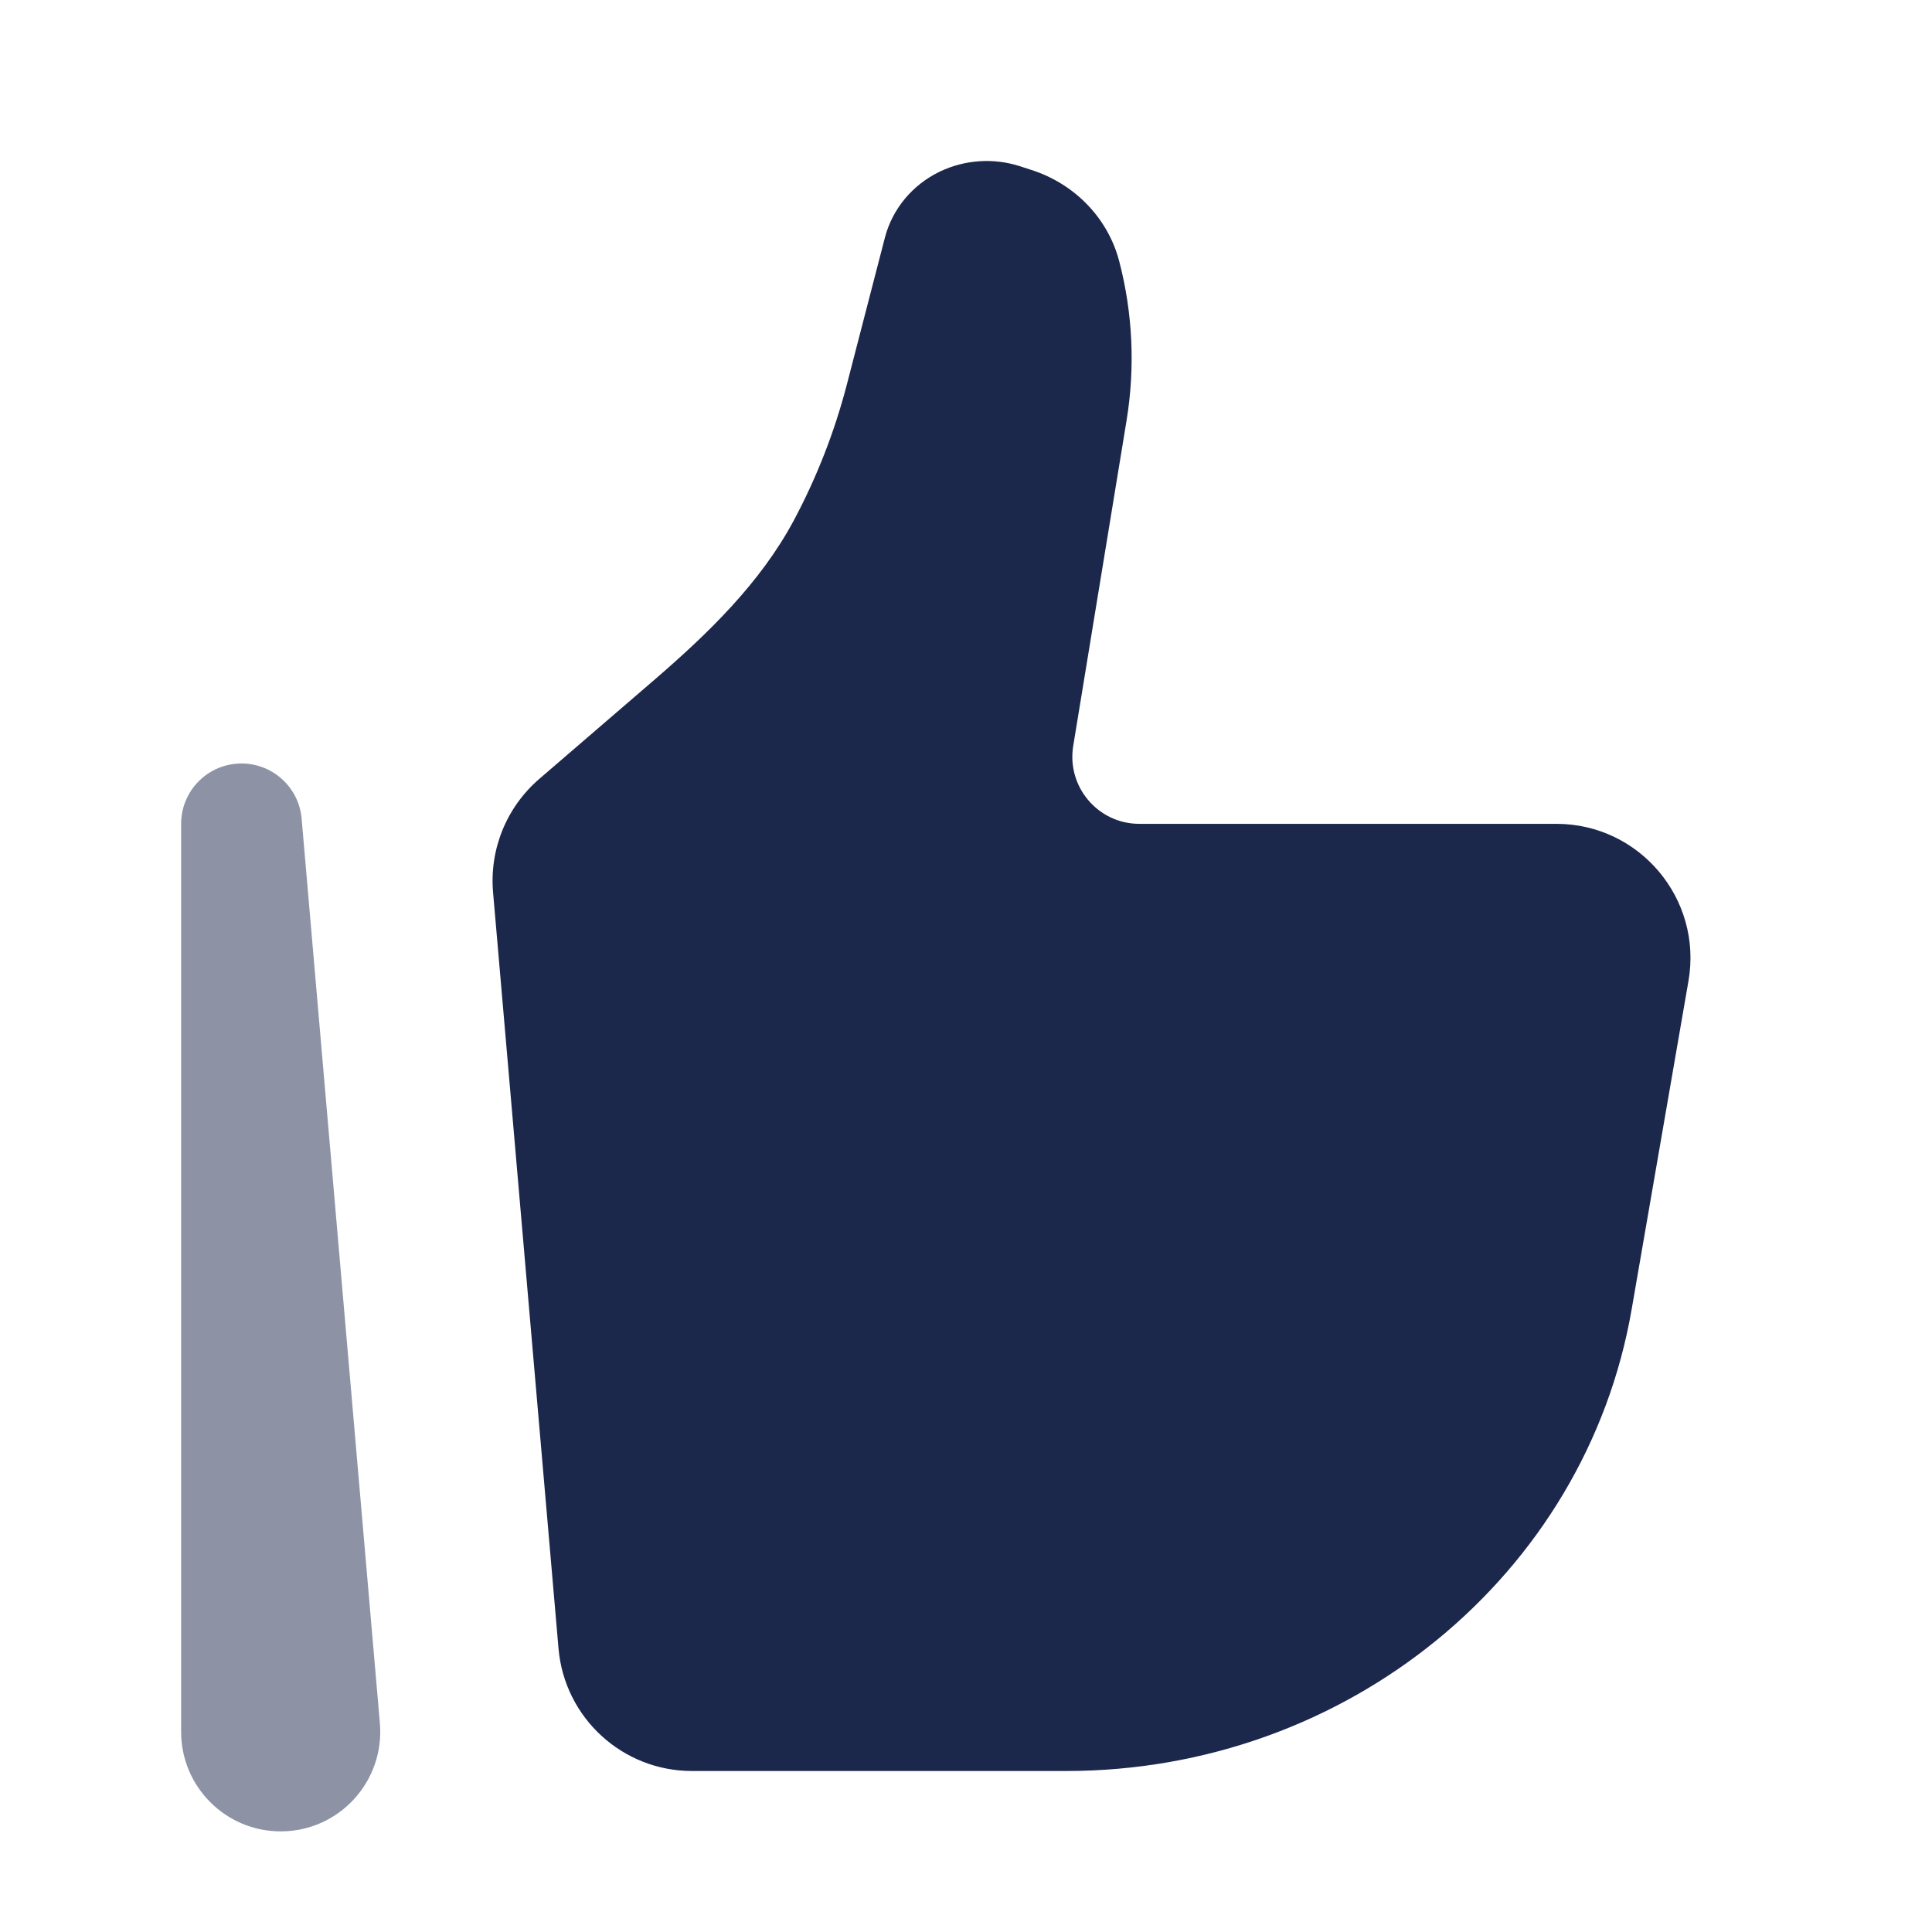
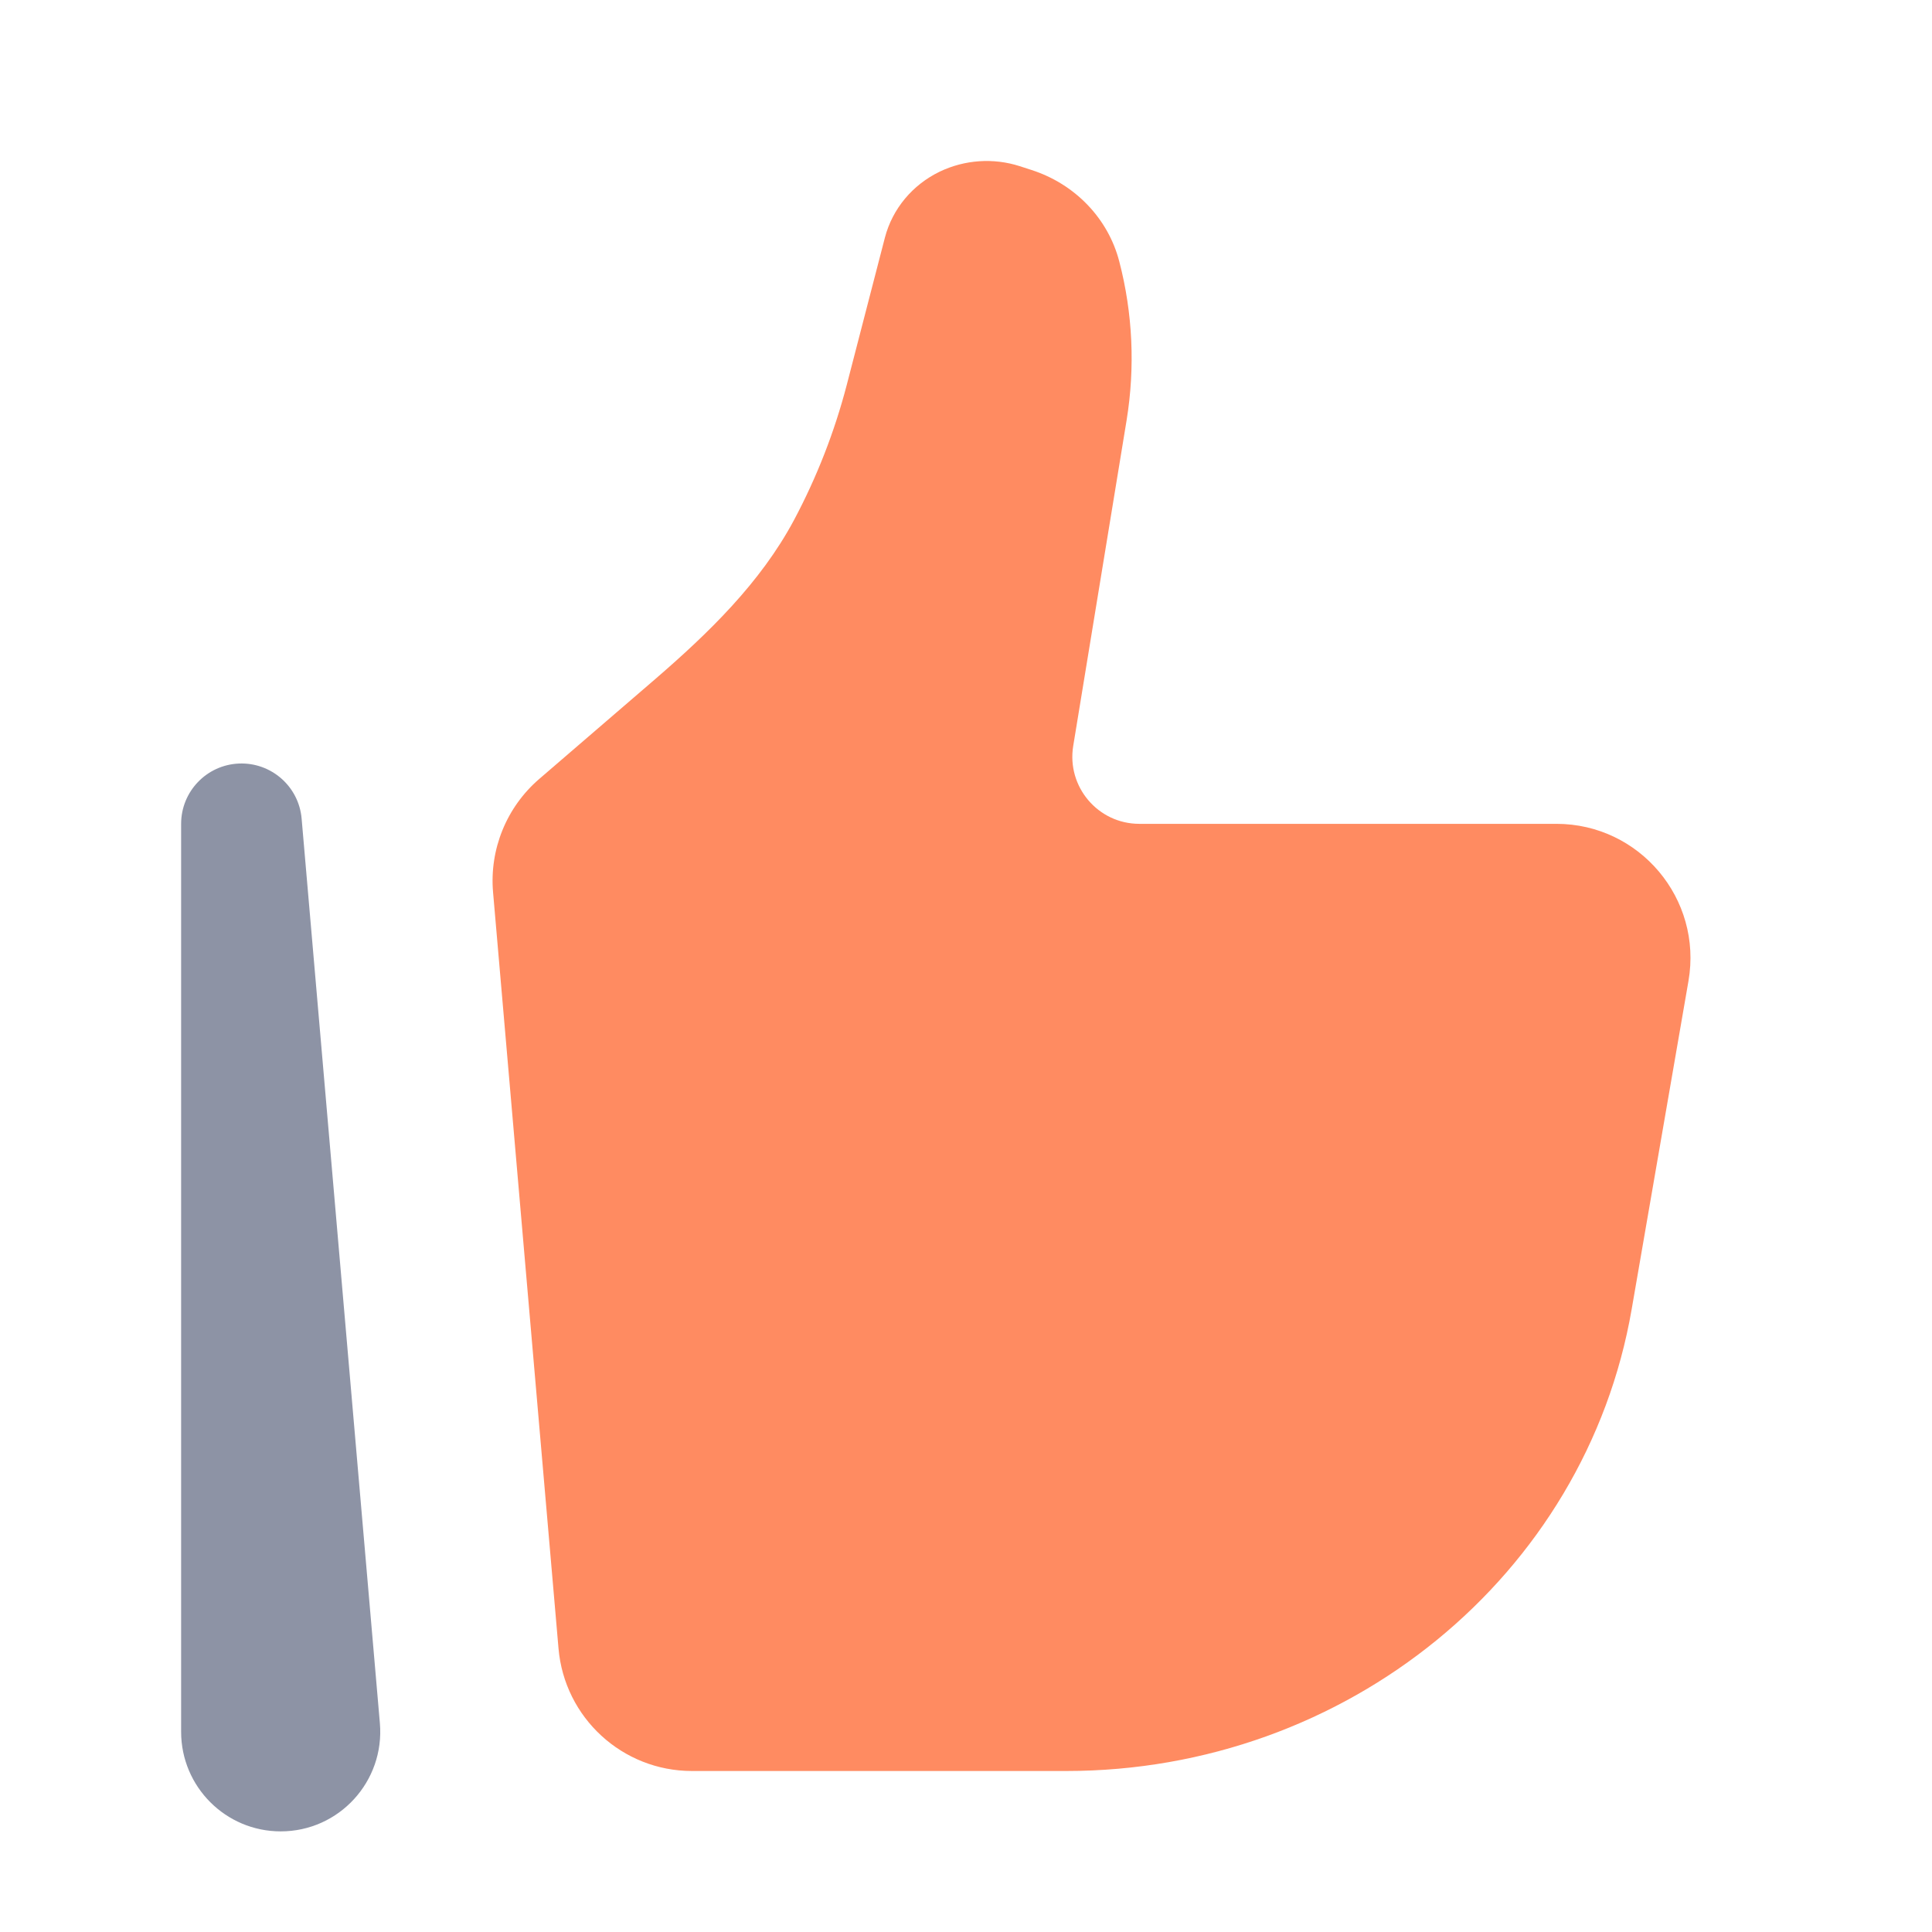
<svg xmlns="http://www.w3.org/2000/svg" width="20px" height="20px" viewBox="0 0 24 24" fill="none">
-   <path d="M20.269 16.265L20.975 12.185C21.151 11.166 20.367 10.234 19.334 10.234H14.153C13.64 10.234 13.249 9.773 13.332 9.266L13.995 5.221C14.102 4.564 14.072 3.892 13.904 3.248C13.766 2.714 13.354 2.285 12.812 2.111L12.667 2.064C12.34 1.959 11.983 1.984 11.674 2.132C11.334 2.296 11.086 2.595 10.993 2.95L10.518 4.784C10.366 5.367 10.146 5.93 9.862 6.463C9.446 7.24 8.804 7.862 8.137 8.438L6.698 9.677C6.292 10.027 6.079 10.551 6.125 11.084L6.938 20.477C7.012 21.339 7.732 22 8.596 22H13.245C16.726 22 19.697 19.574 20.269 16.265Z" fill="#1C274C" />
+   <path d="M20.269 16.265L20.975 12.185C21.151 11.166 20.367 10.234 19.334 10.234H14.153C13.64 10.234 13.249 9.773 13.332 9.266L13.995 5.221C14.102 4.564 14.072 3.892 13.904 3.248C13.766 2.714 13.354 2.285 12.812 2.111L12.667 2.064C12.34 1.959 11.983 1.984 11.674 2.132C11.334 2.296 11.086 2.595 10.993 2.95L10.518 4.784C10.366 5.367 10.146 5.93 9.862 6.463C9.446 7.24 8.804 7.862 8.137 8.438L6.698 9.677C6.292 10.027 6.079 10.551 6.125 11.084L6.938 20.477C7.012 21.339 7.732 22 8.596 22H13.245C16.726 22 19.697 19.574 20.269 16.265Z" fill="rgba(255, 68, 0, 0.62)" />
  <path opacity="0.5" fill-rule="evenodd" clip-rule="evenodd" d="M2.968 9.485C3.369 9.468 3.713 9.77 3.747 10.17L4.719 21.406C4.781 22.128 4.213 22.75 3.487 22.75C2.803 22.75 2.25 22.195 2.25 21.513V10.234C2.25 9.833 2.566 9.502 2.968 9.485Z" fill="#1C274C" />
</svg>
